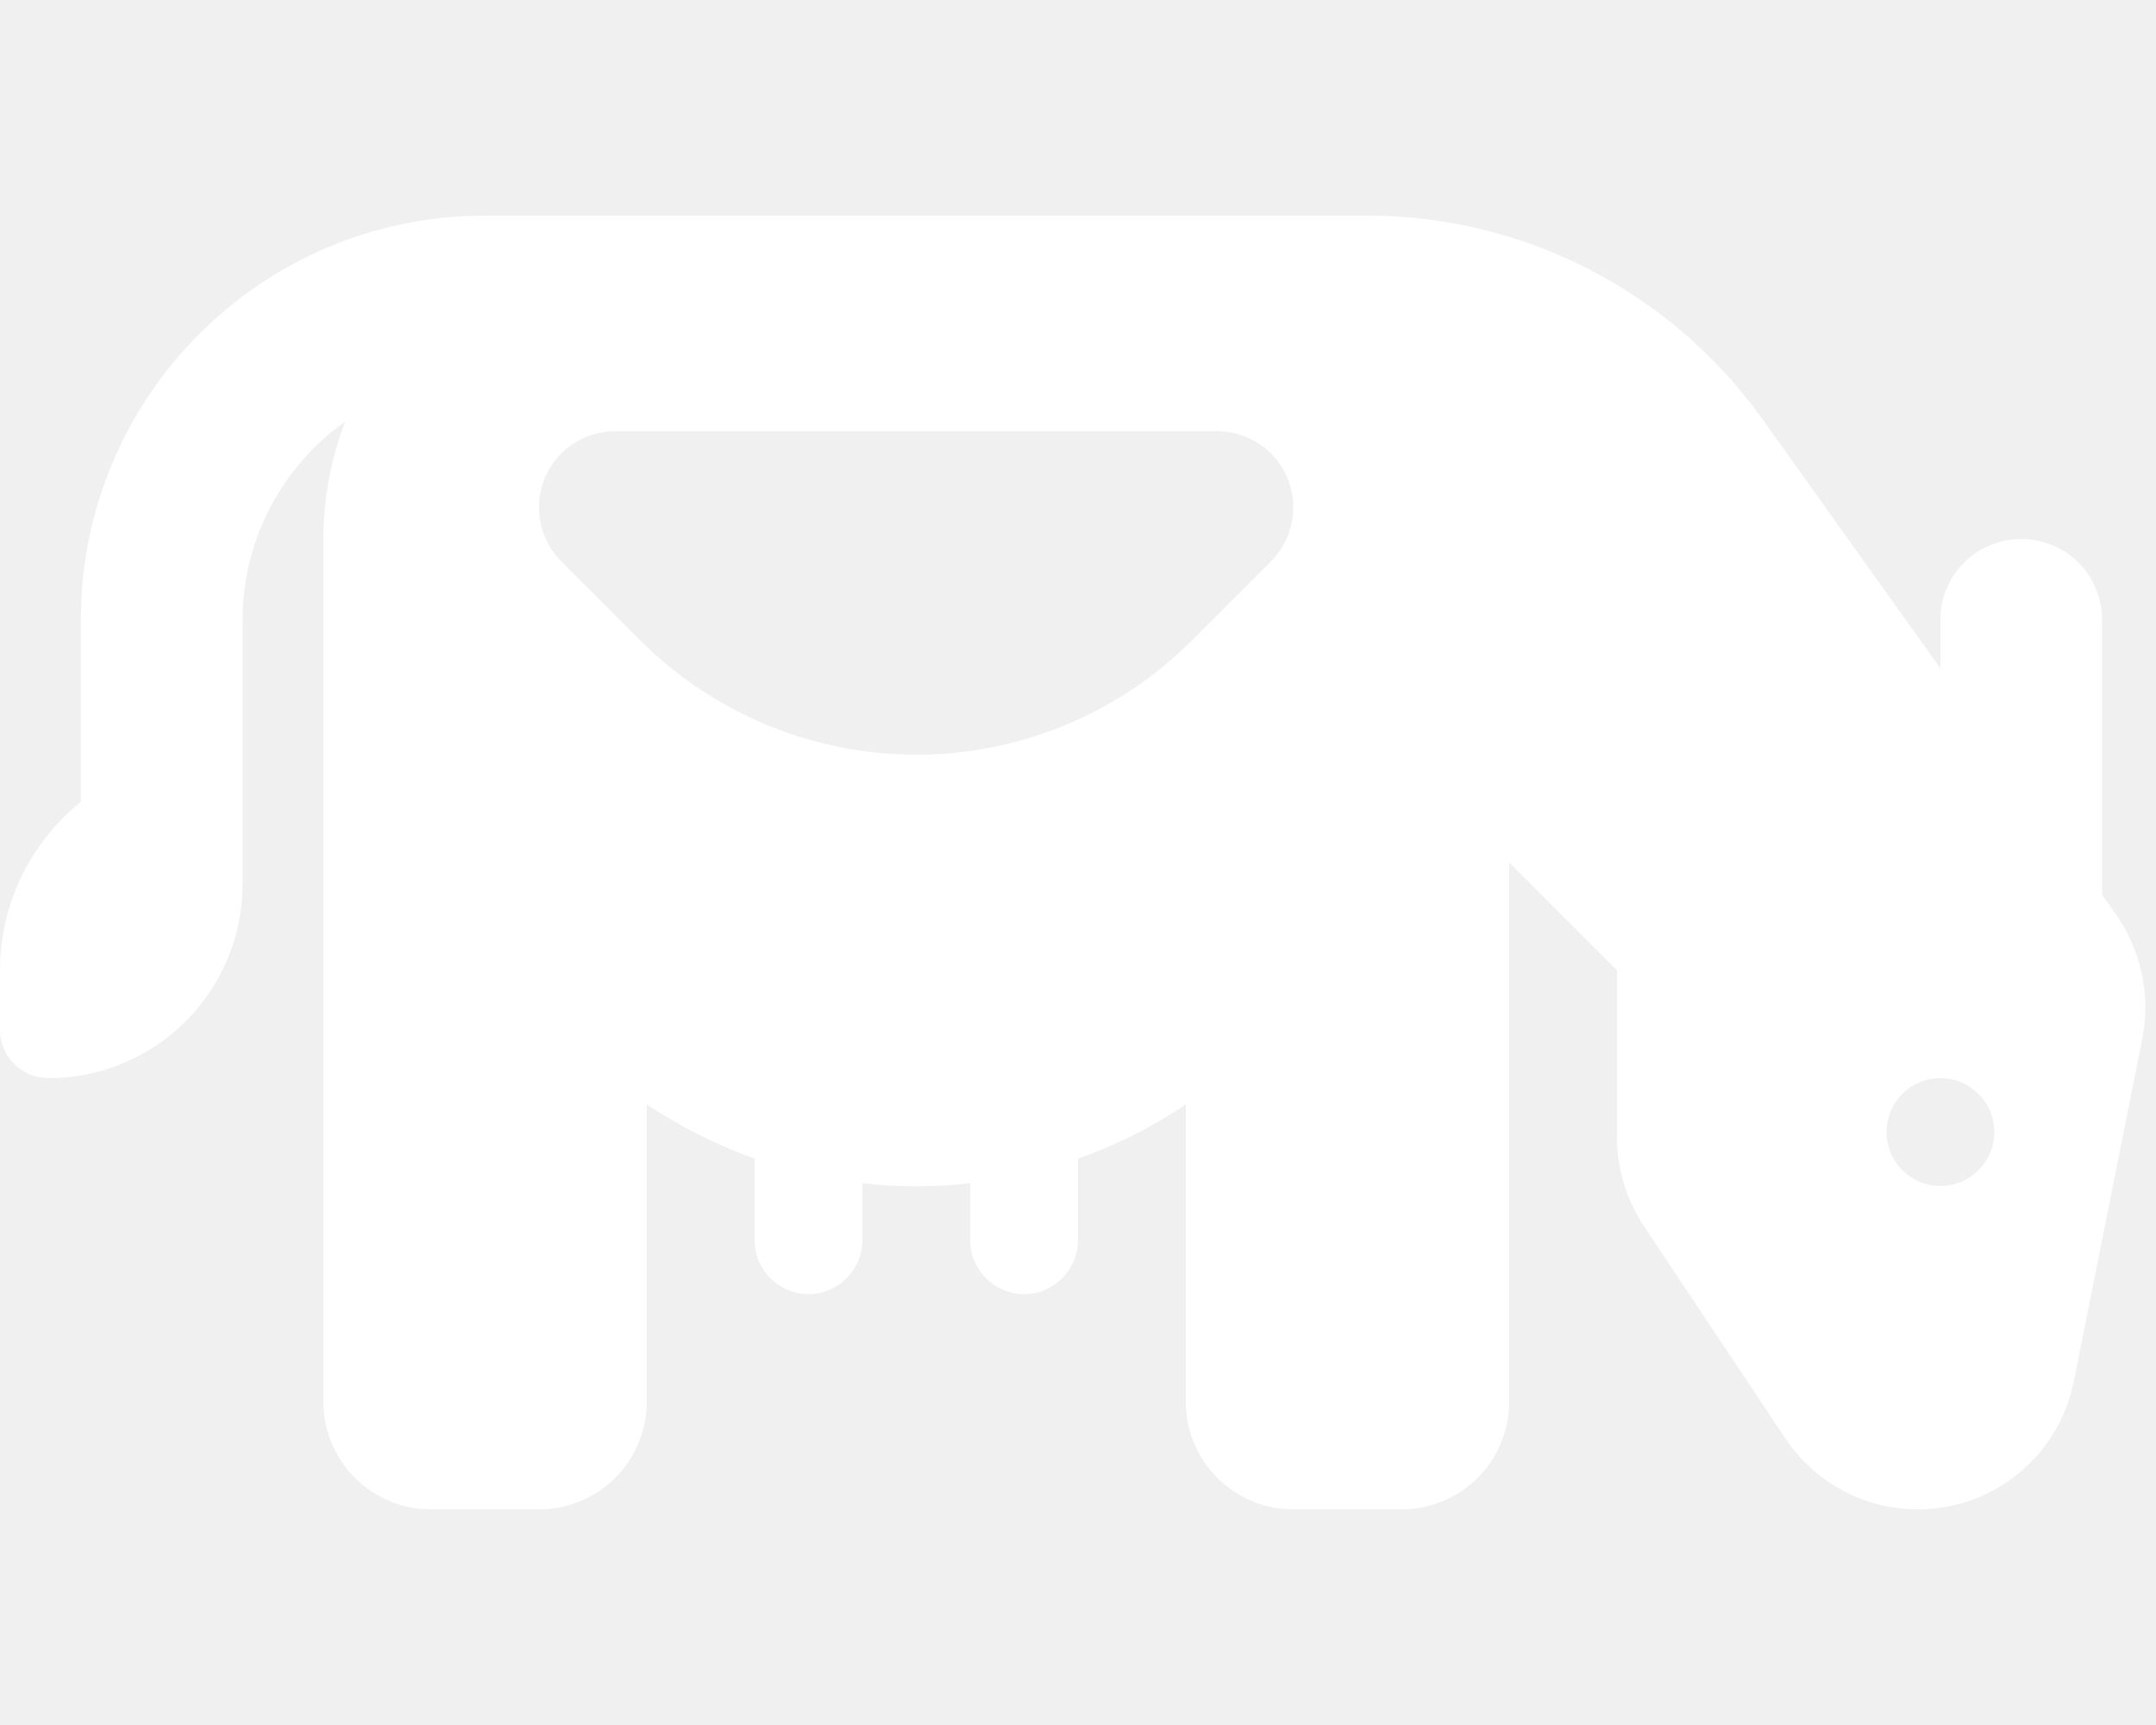
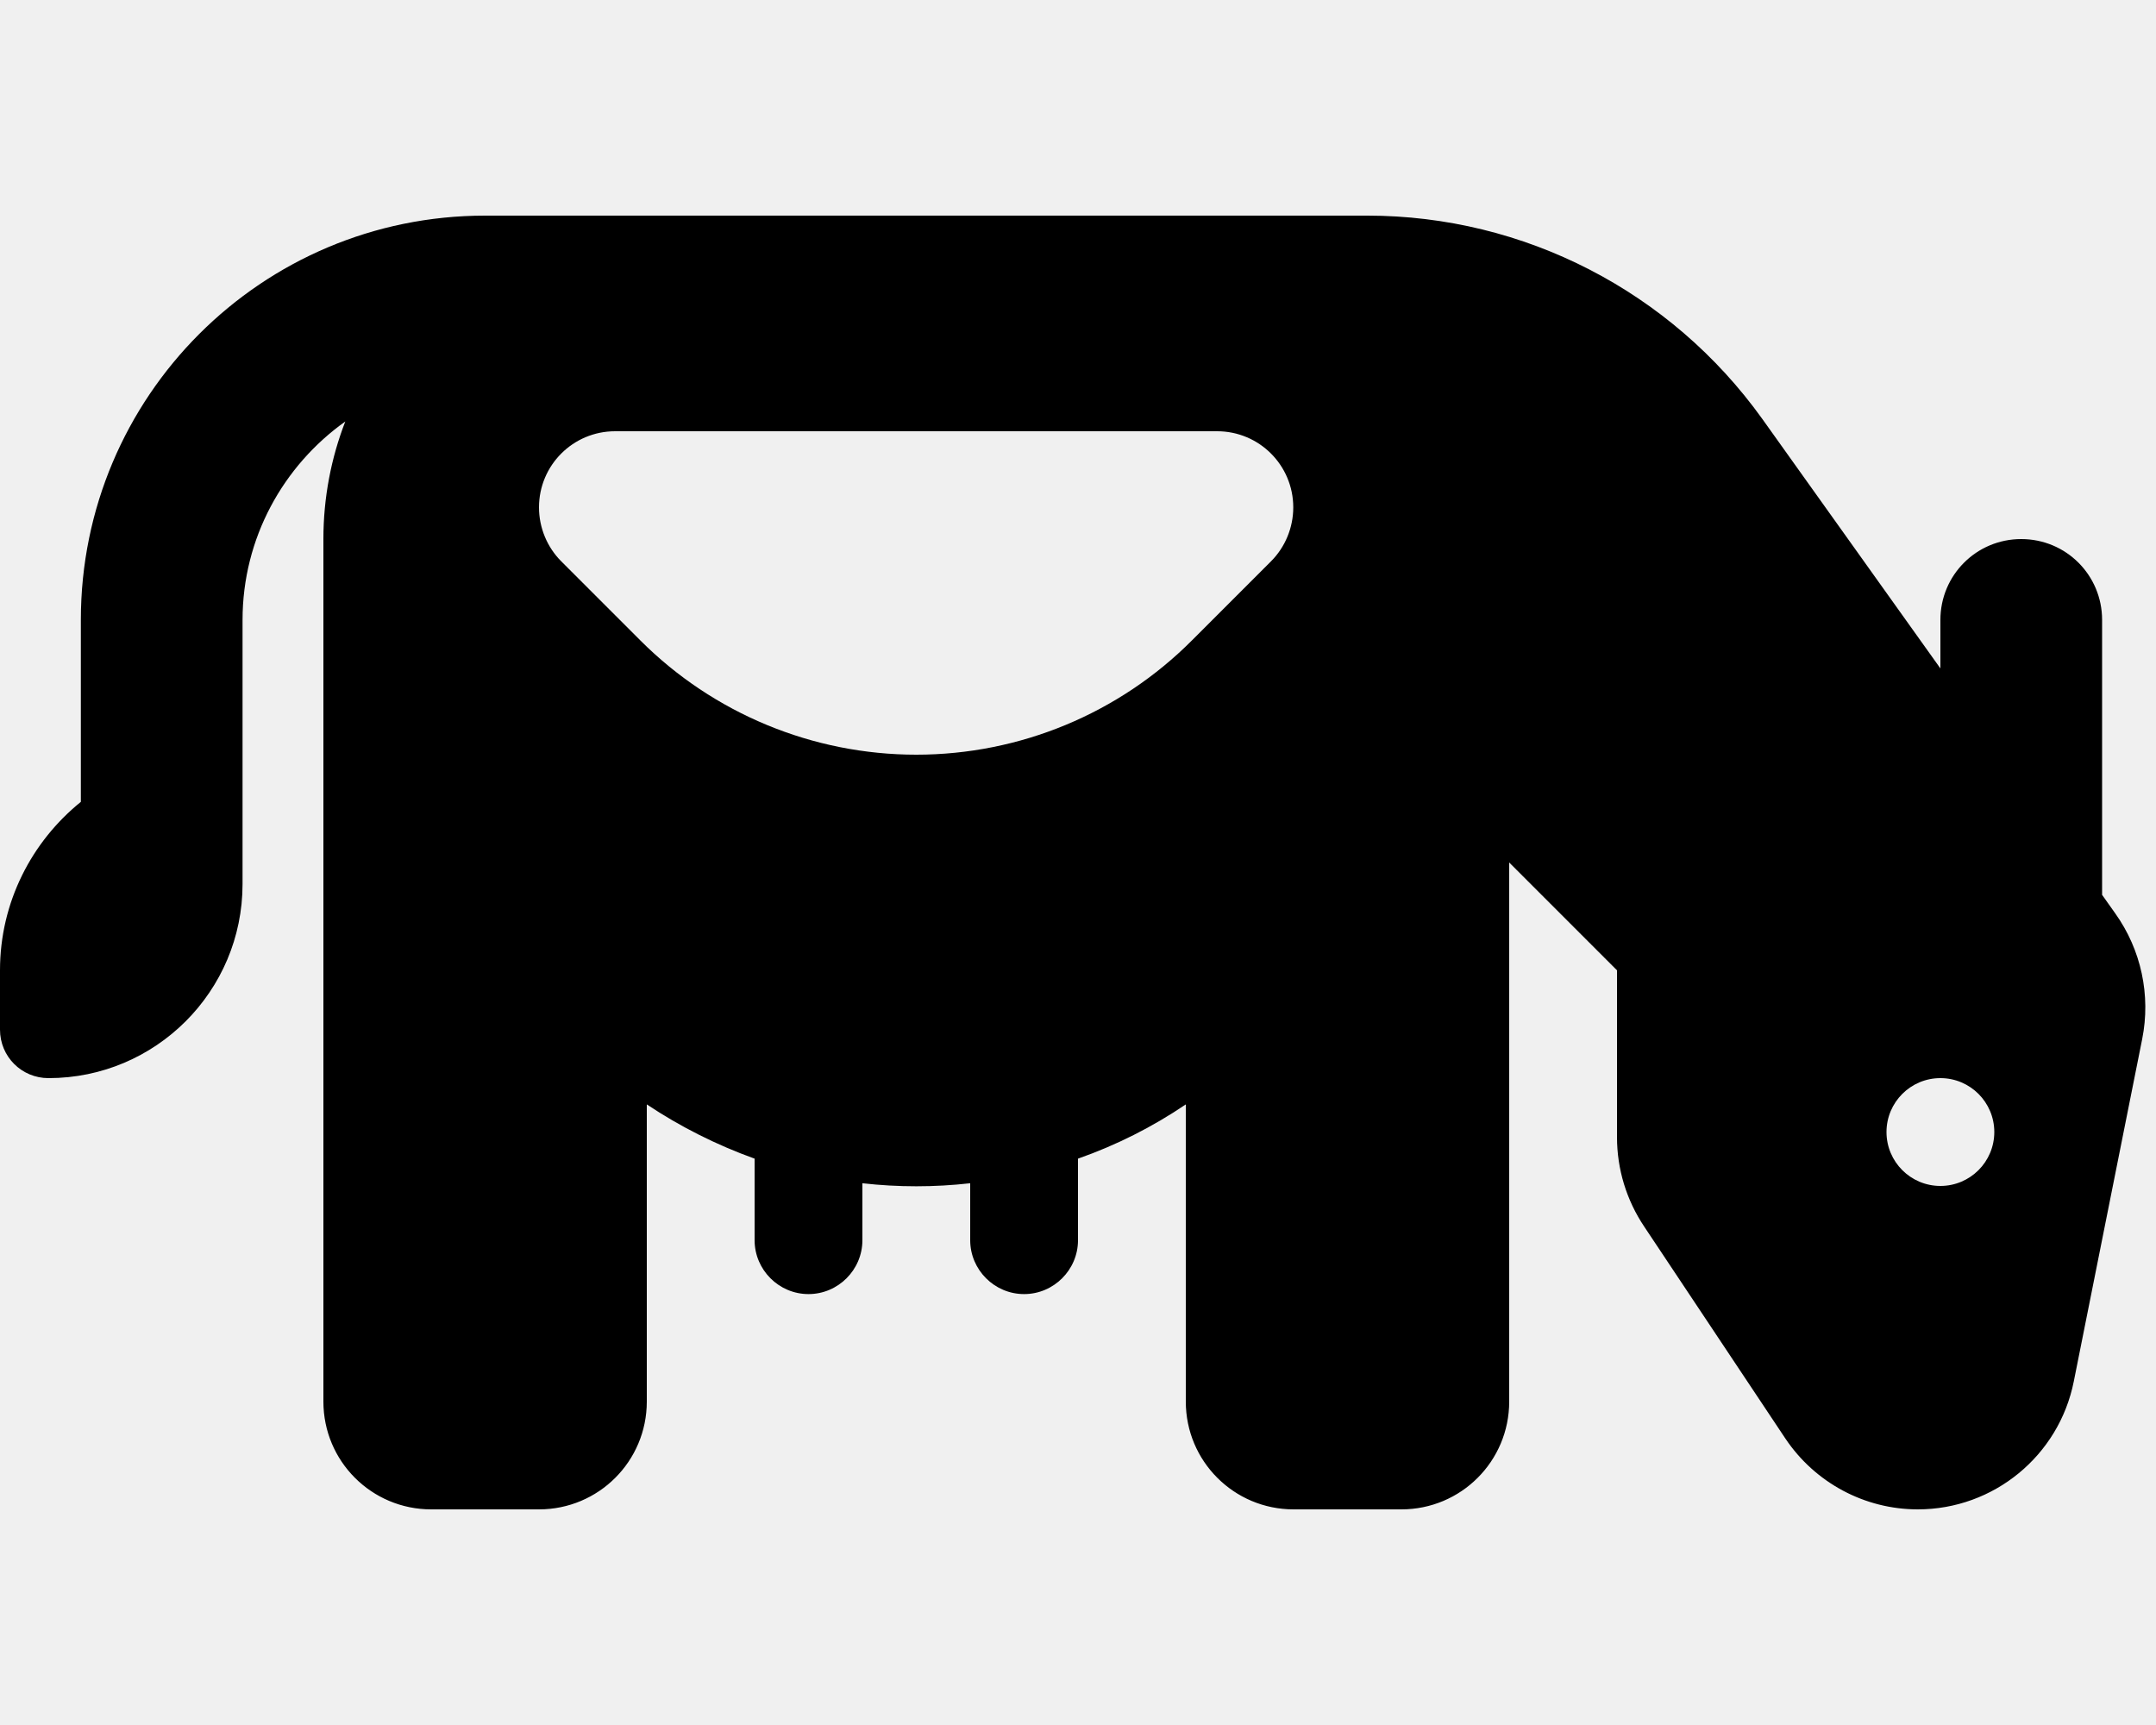
<svg xmlns="http://www.w3.org/2000/svg" viewBox="0 0 640 512">
-   <path fill="#fff" d="M96 224l0 32 0 160c0 17.7 14.3 32 32 32l32 0c17.7 0 32-14.3 32-32l0-88.2c9.9 6.6 20.6 12 32 16.1l0 24.2c0 8.8 7.2 16 16 16s16-7.2 16-16l0-16.9c5.3 .6 10.6 .9 16 .9s10.7-.3 16-.9l0 16.9c0 8.8 7.2 16 16 16s16-7.2 16-16l0-24.2c11.4-4 22.1-9.4 32-16.1l0 88.2c0 17.7 14.3 32 32 32l32 0c17.7 0 32-14.3 32-32l0-160 32 32 0 49.5c0 9.5 2.8 18.7 8.1 26.6L530 427c8.8 13.1 23.5 21 39.3 21c22.5 0 41.9-15.9 46.3-38l20.3-101.6c2.6-13-.3-26.5-8-37.3l-3.9-5.5 0-81.6c0-13.3-10.7-24-24-24s-24 10.7-24 24l0 14.4-52.9-74.1C496 86.5 452.4 64 405.9 64L272 64l-16 0-64 0-48 0C77.7 64 24 117.7 24 184l0 54C9.4 249.8 0 267.8 0 288l0 17.6c0 8 6.4 14.4 14.4 14.4C46.2 320 72 294.2 72 262.4l0-6.4 0-32 0-40c0-24.3 12.1-45.8 30.5-58.9C98.3 135.9 96 147.7 96 160l0 64zM560 336a16 16 0 1 1 32 0 16 16 0 1 1 -32 0zM166.6 166.6c-4.2-4.2-6.6-10-6.6-16c0-12.5 10.1-22.6 22.6-22.6l178.7 0c12.5 0 22.6 10.1 22.6 22.6c0 6-2.4 11.8-6.6 16l-23.4 23.4C332.2 211.8 302.7 224 272 224s-60.2-12.2-81.9-33.9l-23.4-23.4z" />
+   <path d="M96 224l0 32 0 160c0 17.7 14.3 32 32 32l32 0c17.7 0 32-14.3 32-32l0-88.2c9.9 6.6 20.6 12 32 16.1l0 24.2c0 8.8 7.2 16 16 16s16-7.2 16-16l0-16.9c5.3 .6 10.6 .9 16 .9s10.7-.3 16-.9l0 16.9c0 8.8 7.2 16 16 16s16-7.2 16-16l0-24.2c11.4-4 22.1-9.4 32-16.1l0 88.2c0 17.7 14.3 32 32 32l32 0c17.7 0 32-14.3 32-32l0-160 32 32 0 49.5c0 9.5 2.8 18.7 8.1 26.6L530 427c8.8 13.1 23.5 21 39.3 21c22.5 0 41.9-15.9 46.3-38l20.3-101.6c2.6-13-.3-26.5-8-37.3l-3.9-5.5 0-81.6c0-13.3-10.7-24-24-24s-24 10.7-24 24l0 14.4-52.9-74.1C496 86.5 452.4 64 405.9 64L272 64l-16 0-64 0-48 0C77.7 64 24 117.7 24 184l0 54C9.4 249.8 0 267.8 0 288l0 17.6c0 8 6.4 14.4 14.4 14.4C46.2 320 72 294.2 72 262.4l0-6.4 0-32 0-40c0-24.3 12.1-45.8 30.5-58.9C98.3 135.9 96 147.7 96 160l0 64zM560 336a16 16 0 1 1 32 0 16 16 0 1 1 -32 0zM166.6 166.6c-4.2-4.2-6.6-10-6.6-16c0-12.5 10.1-22.6 22.6-22.6l178.7 0c12.5 0 22.6 10.1 22.6 22.6c0 6-2.4 11.8-6.6 16l-23.4 23.4C332.2 211.8 302.7 224 272 224s-60.2-12.2-81.9-33.9l-23.4-23.4z" />
</svg>
